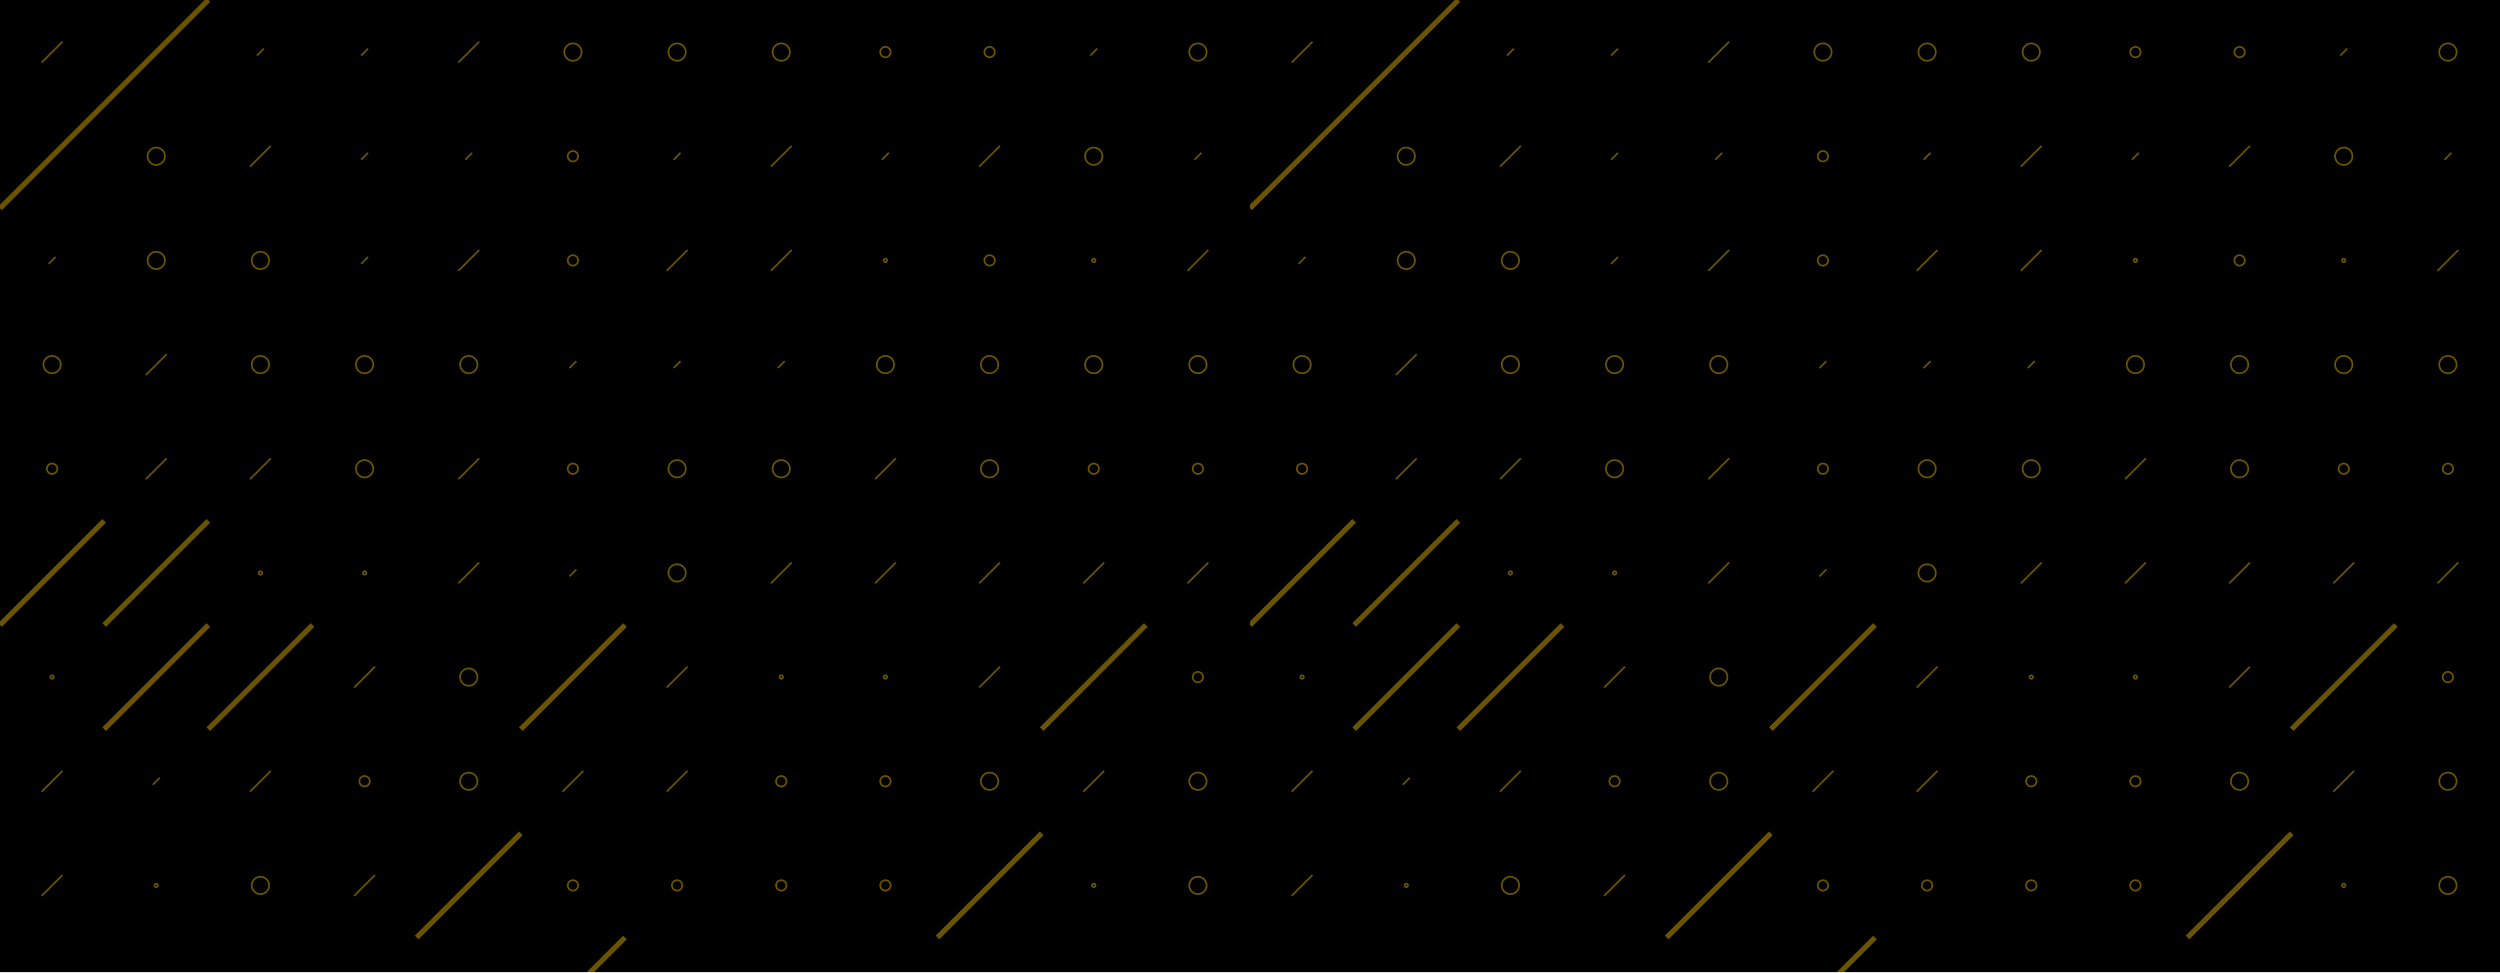
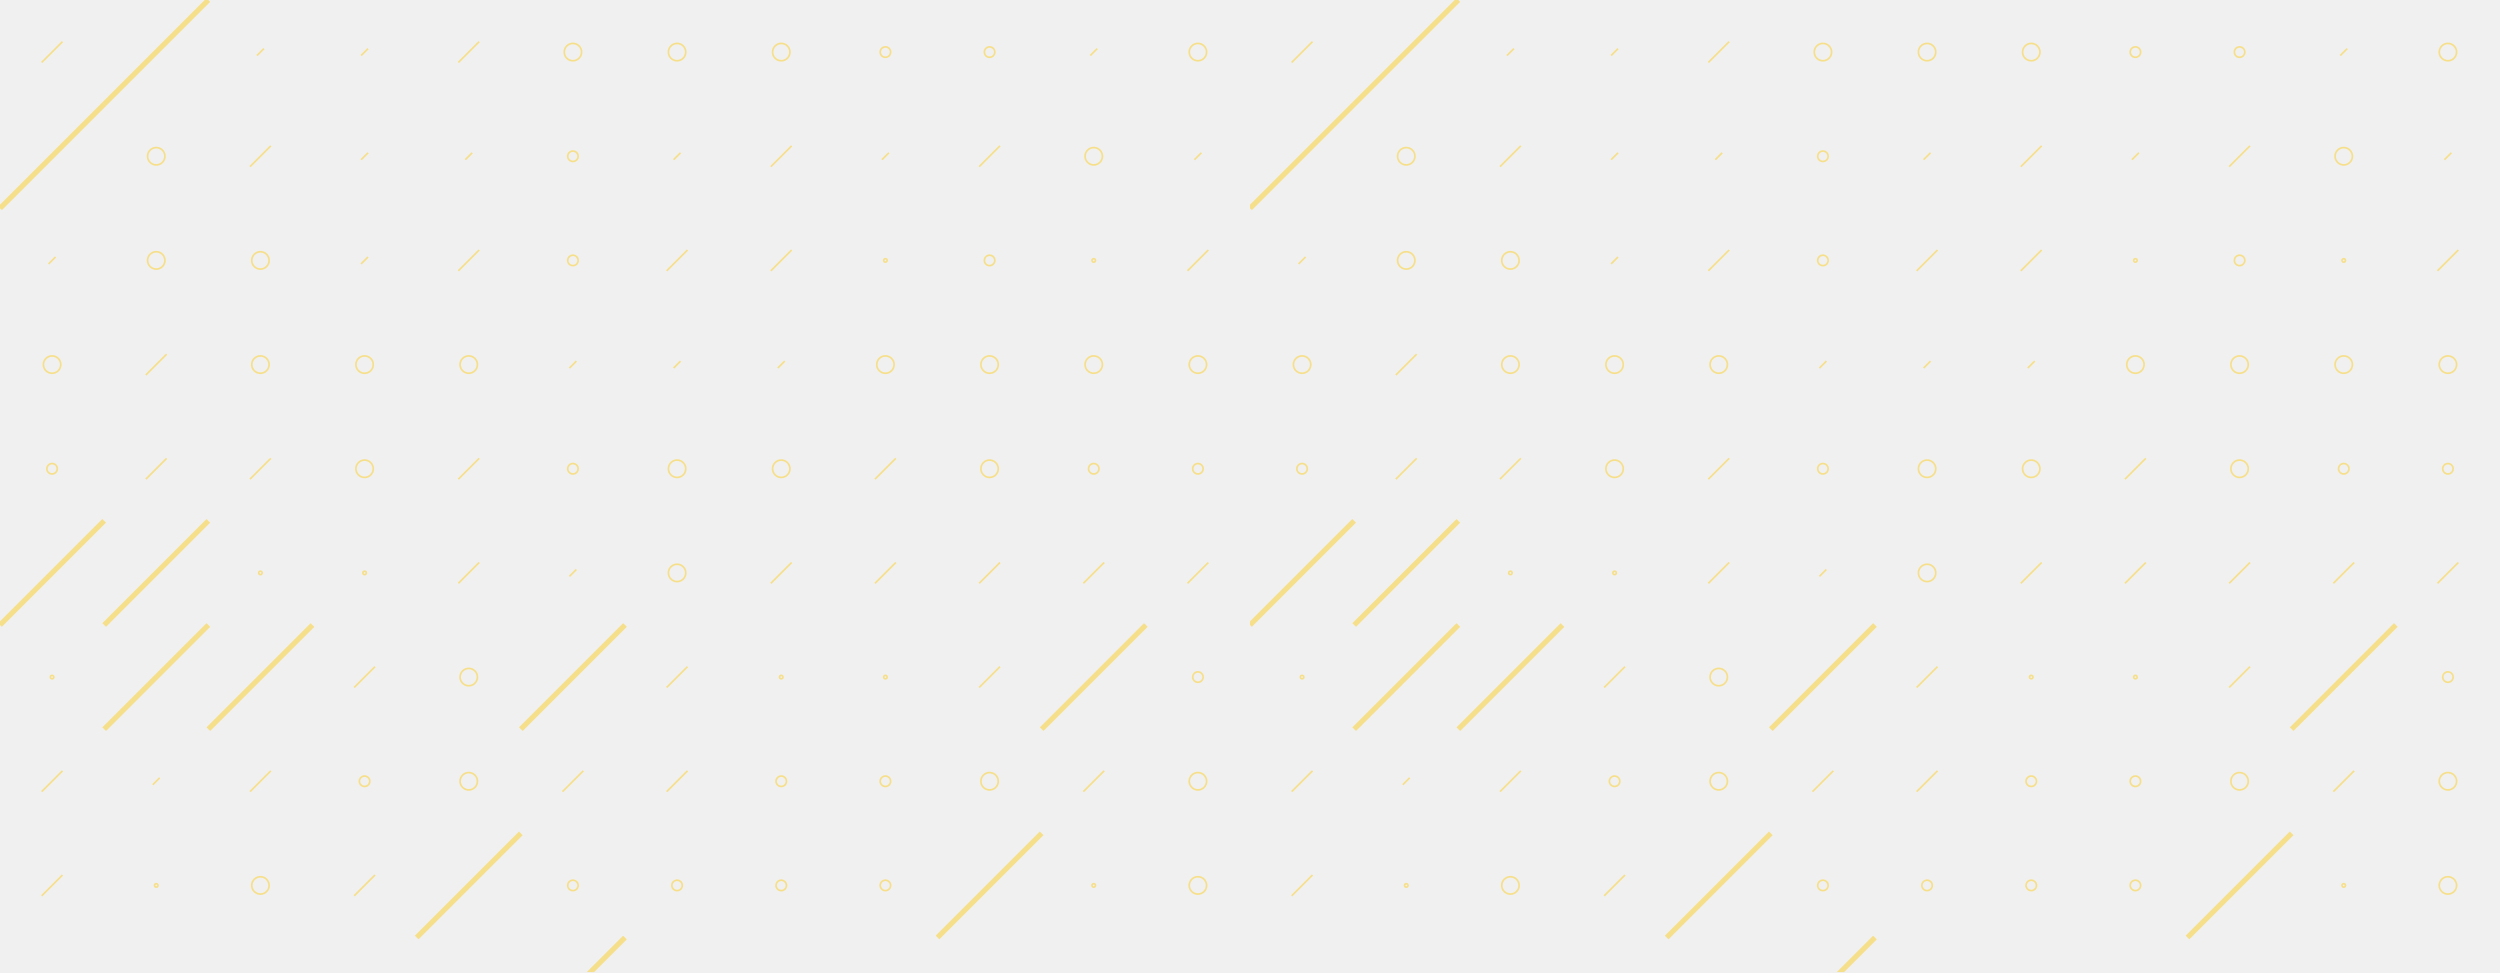
<svg xmlns="http://www.w3.org/2000/svg" xmlns:xlink="http://www.w3.org/1999/xlink" version="1.1" width="1440" height="560" preserveAspectRatio="none" viewBox="0 0 1440 560">
-   <g mask="url(&quot;#SvgjsMask8859&quot;)" fill="none">
-     <rect width="1440" height="560" x="0" y="0" fill="rgba(0, 0, 0, 1)" />
-     <use xlink:href="#SvgjsSymbol8866" x="0" y="0" />
-     <use xlink:href="#SvgjsSymbol8866" x="720" y="0" />
+   <g mask="url(&quot;#SvgjsMask1016&quot;)" fill="none">
+     <use xlink:href="#SvgjsSymbol1023" x="0" y="0" />
+     <use xlink:href="#SvgjsSymbol1023" x="720" y="0" />
  </g>
  <defs>
-     <mask id="SvgjsMask8859">
+     <mask id="SvgjsMask1016">
      <rect width="1440" height="560" fill="#ffffff" />
    </mask>
-     <path d="M-1 0 a1 1 0 1 0 2 0 a1 1 0 1 0 -2 0z" id="SvgjsPath8865" />
-     <path d="M-3 0 a3 3 0 1 0 6 0 a3 3 0 1 0 -6 0z" id="SvgjsPath8864" />
-     <path d="M-5 0 a5 5 0 1 0 10 0 a5 5 0 1 0 -10 0z" id="SvgjsPath8863" />
-     <path d="M2 -2 L-2 2z" id="SvgjsPath8862" />
-     <path d="M6 -6 L-6 6z" id="SvgjsPath8860" />
-     <path d="M30 -30 L-30 30z" id="SvgjsPath8861" />
+     <path d="M-1 0 a1 1 0 1 0 2 0 a1 1 0 1 0 -2 0z" id="SvgjsPath1022" />
+     <path d="M-3 0 a3 3 0 1 0 6 0 a3 3 0 1 0 -6 0z" id="SvgjsPath1021" />
+     <path d="M-5 0 a5 5 0 1 0 10 0 a5 5 0 1 0 -10 0z" id="SvgjsPath1020" />
+     <path d="M2 -2 L-2 2z" id="SvgjsPath1019" />
+     <path d="M6 -6 L-6 6z" id="SvgjsPath1017" />
+     <path d="M30 -30 L-30 30z" id="SvgjsPath1018" />
  </defs>
-   <symbol id="SvgjsSymbol8866">
-     <use xlink:href="#SvgjsPath8860" x="30" y="30" stroke="rgba(255, 201, 0, 0.42)" />
-     <use xlink:href="#SvgjsPath8861" x="30" y="90" stroke="rgba(255, 201, 0, 0.42)" stroke-width="3" />
-     <use xlink:href="#SvgjsPath8862" x="30" y="150" stroke="rgba(255, 201, 0, 0.42)" />
-     <use xlink:href="#SvgjsPath8863" x="30" y="210" stroke="rgba(255, 201, 0, 0.42)" />
-     <use xlink:href="#SvgjsPath8864" x="30" y="270" stroke="rgba(255, 201, 0, 0.42)" />
-     <use xlink:href="#SvgjsPath8861" x="30" y="330" stroke="rgba(255, 201, 0, 0.42)" stroke-width="3" />
-     <use xlink:href="#SvgjsPath8865" x="30" y="390" stroke="rgba(255, 201, 0, 0.42)" />
-     <use xlink:href="#SvgjsPath8860" x="30" y="450" stroke="rgba(255, 201, 0, 0.42)" />
-     <use xlink:href="#SvgjsPath8860" x="30" y="510" stroke="rgba(255, 201, 0, 0.42)" />
-     <use xlink:href="#SvgjsPath8863" x="30" y="570" stroke="rgba(255, 201, 0, 0.42)" />
-     <use xlink:href="#SvgjsPath8861" x="90" y="30" stroke="rgba(255, 201, 0, 0.42)" stroke-width="3" />
-     <use xlink:href="#SvgjsPath8863" x="90" y="90" stroke="rgba(255, 201, 0, 0.42)" />
-     <use xlink:href="#SvgjsPath8863" x="90" y="150" stroke="rgba(255, 201, 0, 0.42)" />
-     <use xlink:href="#SvgjsPath8860" x="90" y="210" stroke="rgba(255, 201, 0, 0.42)" />
-     <use xlink:href="#SvgjsPath8860" x="90" y="270" stroke="rgba(255, 201, 0, 0.42)" />
-     <use xlink:href="#SvgjsPath8861" x="90" y="330" stroke="rgba(255, 201, 0, 0.42)" stroke-width="3" />
-     <use xlink:href="#SvgjsPath8861" x="90" y="390" stroke="rgba(255, 201, 0, 0.42)" stroke-width="3" />
-     <use xlink:href="#SvgjsPath8862" x="90" y="450" stroke="rgba(255, 201, 0, 0.42)" />
-     <use xlink:href="#SvgjsPath8865" x="90" y="510" stroke="rgba(255, 201, 0, 0.42)" />
-     <use xlink:href="#SvgjsPath8860" x="90" y="570" stroke="rgba(255, 201, 0, 0.42)" />
-     <use xlink:href="#SvgjsPath8862" x="150" y="30" stroke="rgba(255, 201, 0, 0.42)" />
-     <use xlink:href="#SvgjsPath8860" x="150" y="90" stroke="rgba(255, 201, 0, 0.42)" />
-     <use xlink:href="#SvgjsPath8863" x="150" y="150" stroke="rgba(255, 201, 0, 0.42)" />
-     <use xlink:href="#SvgjsPath8863" x="150" y="210" stroke="rgba(255, 201, 0, 0.42)" />
-     <use xlink:href="#SvgjsPath8860" x="150" y="270" stroke="rgba(255, 201, 0, 0.42)" />
-     <use xlink:href="#SvgjsPath8865" x="150" y="330" stroke="rgba(255, 201, 0, 0.42)" />
-     <use xlink:href="#SvgjsPath8861" x="150" y="390" stroke="rgba(255, 201, 0, 0.42)" stroke-width="3" />
-     <use xlink:href="#SvgjsPath8860" x="150" y="450" stroke="rgba(255, 201, 0, 0.42)" />
-     <use xlink:href="#SvgjsPath8863" x="150" y="510" stroke="rgba(255, 201, 0, 0.42)" />
-     <use xlink:href="#SvgjsPath8862" x="150" y="570" stroke="rgba(255, 201, 0, 0.42)" />
-     <use xlink:href="#SvgjsPath8862" x="210" y="30" stroke="rgba(255, 201, 0, 0.42)" />
-     <use xlink:href="#SvgjsPath8862" x="210" y="90" stroke="rgba(255, 201, 0, 0.42)" />
-     <use xlink:href="#SvgjsPath8862" x="210" y="150" stroke="rgba(255, 201, 0, 0.42)" />
-     <use xlink:href="#SvgjsPath8863" x="210" y="210" stroke="rgba(255, 201, 0, 0.42)" />
-     <use xlink:href="#SvgjsPath8863" x="210" y="270" stroke="rgba(255, 201, 0, 0.42)" />
-     <use xlink:href="#SvgjsPath8865" x="210" y="330" stroke="rgba(255, 201, 0, 0.42)" />
-     <use xlink:href="#SvgjsPath8860" x="210" y="390" stroke="rgba(255, 201, 0, 0.42)" />
-     <use xlink:href="#SvgjsPath8864" x="210" y="450" stroke="rgba(255, 201, 0, 0.42)" />
-     <use xlink:href="#SvgjsPath8860" x="210" y="510" stroke="rgba(255, 201, 0, 0.42)" />
-     <use xlink:href="#SvgjsPath8860" x="210" y="570" stroke="rgba(255, 201, 0, 0.42)" />
-     <use xlink:href="#SvgjsPath8860" x="270" y="30" stroke="rgba(255, 201, 0, 0.42)" />
-     <use xlink:href="#SvgjsPath8862" x="270" y="90" stroke="rgba(255, 201, 0, 0.42)" />
-     <use xlink:href="#SvgjsPath8860" x="270" y="150" stroke="rgba(255, 201, 0, 0.42)" />
-     <use xlink:href="#SvgjsPath8863" x="270" y="210" stroke="rgba(255, 201, 0, 0.42)" />
-     <use xlink:href="#SvgjsPath8860" x="270" y="270" stroke="rgba(255, 201, 0, 0.42)" />
-     <use xlink:href="#SvgjsPath8860" x="270" y="330" stroke="rgba(255, 201, 0, 0.42)" />
-     <use xlink:href="#SvgjsPath8863" x="270" y="390" stroke="rgba(255, 201, 0, 0.42)" />
-     <use xlink:href="#SvgjsPath8863" x="270" y="450" stroke="rgba(255, 201, 0, 0.42)" />
-     <use xlink:href="#SvgjsPath8861" x="270" y="510" stroke="rgba(255, 201, 0, 0.42)" stroke-width="3" />
-     <use xlink:href="#SvgjsPath8863" x="270" y="570" stroke="rgba(255, 201, 0, 0.42)" />
-     <use xlink:href="#SvgjsPath8863" x="330" y="30" stroke="rgba(255, 201, 0, 0.42)" />
-     <use xlink:href="#SvgjsPath8864" x="330" y="90" stroke="rgba(255, 201, 0, 0.42)" />
-     <use xlink:href="#SvgjsPath8864" x="330" y="150" stroke="rgba(255, 201, 0, 0.42)" />
-     <use xlink:href="#SvgjsPath8862" x="330" y="210" stroke="rgba(255, 201, 0, 0.42)" />
-     <use xlink:href="#SvgjsPath8864" x="330" y="270" stroke="rgba(255, 201, 0, 0.42)" />
-     <use xlink:href="#SvgjsPath8862" x="330" y="330" stroke="rgba(255, 201, 0, 0.42)" />
-     <use xlink:href="#SvgjsPath8861" x="330" y="390" stroke="rgba(255, 201, 0, 0.42)" stroke-width="3" />
-     <use xlink:href="#SvgjsPath8860" x="330" y="450" stroke="rgba(255, 201, 0, 0.42)" />
-     <use xlink:href="#SvgjsPath8864" x="330" y="510" stroke="rgba(255, 201, 0, 0.42)" />
-     <use xlink:href="#SvgjsPath8861" x="330" y="570" stroke="rgba(255, 201, 0, 0.42)" stroke-width="3" />
-     <use xlink:href="#SvgjsPath8863" x="390" y="30" stroke="rgba(255, 201, 0, 0.42)" />
-     <use xlink:href="#SvgjsPath8862" x="390" y="90" stroke="rgba(255, 201, 0, 0.42)" />
-     <use xlink:href="#SvgjsPath8860" x="390" y="150" stroke="rgba(255, 201, 0, 0.42)" />
-     <use xlink:href="#SvgjsPath8862" x="390" y="210" stroke="rgba(255, 201, 0, 0.42)" />
-     <use xlink:href="#SvgjsPath8863" x="390" y="270" stroke="rgba(255, 201, 0, 0.42)" />
-     <use xlink:href="#SvgjsPath8863" x="390" y="330" stroke="rgba(255, 201, 0, 0.42)" />
-     <use xlink:href="#SvgjsPath8860" x="390" y="390" stroke="rgba(255, 201, 0, 0.42)" />
-     <use xlink:href="#SvgjsPath8860" x="390" y="450" stroke="rgba(255, 201, 0, 0.42)" />
-     <use xlink:href="#SvgjsPath8864" x="390" y="510" stroke="rgba(255, 201, 0, 0.42)" />
-     <use xlink:href="#SvgjsPath8860" x="390" y="570" stroke="rgba(255, 201, 0, 0.42)" />
-     <use xlink:href="#SvgjsPath8863" x="450" y="30" stroke="rgba(255, 201, 0, 0.42)" />
-     <use xlink:href="#SvgjsPath8860" x="450" y="90" stroke="rgba(255, 201, 0, 0.42)" />
-     <use xlink:href="#SvgjsPath8860" x="450" y="150" stroke="rgba(255, 201, 0, 0.42)" />
-     <use xlink:href="#SvgjsPath8862" x="450" y="210" stroke="rgba(255, 201, 0, 0.42)" />
-     <use xlink:href="#SvgjsPath8863" x="450" y="270" stroke="rgba(255, 201, 0, 0.42)" />
-     <use xlink:href="#SvgjsPath8860" x="450" y="330" stroke="rgba(255, 201, 0, 0.42)" />
-     <use xlink:href="#SvgjsPath8865" x="450" y="390" stroke="rgba(255, 201, 0, 0.42)" />
-     <use xlink:href="#SvgjsPath8864" x="450" y="450" stroke="rgba(255, 201, 0, 0.42)" />
-     <use xlink:href="#SvgjsPath8864" x="450" y="510" stroke="rgba(255, 201, 0, 0.42)" />
-     <use xlink:href="#SvgjsPath8863" x="450" y="570" stroke="rgba(255, 201, 0, 0.42)" />
-     <use xlink:href="#SvgjsPath8864" x="510" y="30" stroke="rgba(255, 201, 0, 0.42)" />
-     <use xlink:href="#SvgjsPath8862" x="510" y="90" stroke="rgba(255, 201, 0, 0.42)" />
-     <use xlink:href="#SvgjsPath8865" x="510" y="150" stroke="rgba(255, 201, 0, 0.42)" />
-     <use xlink:href="#SvgjsPath8863" x="510" y="210" stroke="rgba(255, 201, 0, 0.42)" />
-     <use xlink:href="#SvgjsPath8860" x="510" y="270" stroke="rgba(255, 201, 0, 0.42)" />
-     <use xlink:href="#SvgjsPath8860" x="510" y="330" stroke="rgba(255, 201, 0, 0.42)" />
-     <use xlink:href="#SvgjsPath8865" x="510" y="390" stroke="rgba(255, 201, 0, 0.42)" />
-     <use xlink:href="#SvgjsPath8864" x="510" y="450" stroke="rgba(255, 201, 0, 0.42)" />
-     <use xlink:href="#SvgjsPath8864" x="510" y="510" stroke="rgba(255, 201, 0, 0.42)" />
-     <use xlink:href="#SvgjsPath8860" x="510" y="570" stroke="rgba(255, 201, 0, 0.42)" />
-     <use xlink:href="#SvgjsPath8864" x="570" y="30" stroke="rgba(255, 201, 0, 0.42)" />
-     <use xlink:href="#SvgjsPath8860" x="570" y="90" stroke="rgba(255, 201, 0, 0.42)" />
-     <use xlink:href="#SvgjsPath8864" x="570" y="150" stroke="rgba(255, 201, 0, 0.42)" />
-     <use xlink:href="#SvgjsPath8863" x="570" y="210" stroke="rgba(255, 201, 0, 0.42)" />
-     <use xlink:href="#SvgjsPath8863" x="570" y="270" stroke="rgba(255, 201, 0, 0.42)" />
-     <use xlink:href="#SvgjsPath8860" x="570" y="330" stroke="rgba(255, 201, 0, 0.42)" />
-     <use xlink:href="#SvgjsPath8860" x="570" y="390" stroke="rgba(255, 201, 0, 0.42)" />
-     <use xlink:href="#SvgjsPath8863" x="570" y="450" stroke="rgba(255, 201, 0, 0.42)" />
-     <use xlink:href="#SvgjsPath8861" x="570" y="510" stroke="rgba(255, 201, 0, 0.42)" stroke-width="3" />
-     <use xlink:href="#SvgjsPath8860" x="570" y="570" stroke="rgba(255, 201, 0, 0.42)" />
-     <use xlink:href="#SvgjsPath8862" x="630" y="30" stroke="rgba(255, 201, 0, 0.42)" />
-     <use xlink:href="#SvgjsPath8863" x="630" y="90" stroke="rgba(255, 201, 0, 0.42)" />
-     <use xlink:href="#SvgjsPath8865" x="630" y="150" stroke="rgba(255, 201, 0, 0.42)" />
-     <use xlink:href="#SvgjsPath8863" x="630" y="210" stroke="rgba(255, 201, 0, 0.42)" />
-     <use xlink:href="#SvgjsPath8864" x="630" y="270" stroke="rgba(255, 201, 0, 0.42)" />
-     <use xlink:href="#SvgjsPath8860" x="630" y="330" stroke="rgba(255, 201, 0, 0.42)" />
-     <use xlink:href="#SvgjsPath8861" x="630" y="390" stroke="rgba(255, 201, 0, 0.42)" stroke-width="3" />
-     <use xlink:href="#SvgjsPath8860" x="630" y="450" stroke="rgba(255, 201, 0, 0.42)" />
-     <use xlink:href="#SvgjsPath8865" x="630" y="510" stroke="rgba(255, 201, 0, 0.42)" />
-     <use xlink:href="#SvgjsPath8860" x="630" y="570" stroke="rgba(255, 201, 0, 0.42)" />
-     <use xlink:href="#SvgjsPath8863" x="690" y="30" stroke="rgba(255, 201, 0, 0.42)" />
-     <use xlink:href="#SvgjsPath8862" x="690" y="90" stroke="rgba(255, 201, 0, 0.42)" />
-     <use xlink:href="#SvgjsPath8860" x="690" y="150" stroke="rgba(255, 201, 0, 0.42)" />
-     <use xlink:href="#SvgjsPath8863" x="690" y="210" stroke="rgba(255, 201, 0, 0.42)" />
-     <use xlink:href="#SvgjsPath8864" x="690" y="270" stroke="rgba(255, 201, 0, 0.42)" />
-     <use xlink:href="#SvgjsPath8860" x="690" y="330" stroke="rgba(255, 201, 0, 0.42)" />
-     <use xlink:href="#SvgjsPath8864" x="690" y="390" stroke="rgba(255, 201, 0, 0.42)" />
-     <use xlink:href="#SvgjsPath8863" x="690" y="450" stroke="rgba(255, 201, 0, 0.42)" />
-     <use xlink:href="#SvgjsPath8863" x="690" y="510" stroke="rgba(255, 201, 0, 0.42)" />
-     <use xlink:href="#SvgjsPath8863" x="690" y="570" stroke="rgba(255, 201, 0, 0.42)" />
+   <symbol id="SvgjsSymbol1023">
+     <use xlink:href="#SvgjsPath1017" x="30" y="30" stroke="rgba(255, 201, 0, 0.42)" />
+     <use xlink:href="#SvgjsPath1018" x="30" y="90" stroke="rgba(255, 201, 0, 0.42)" stroke-width="3" />
+     <use xlink:href="#SvgjsPath1019" x="30" y="150" stroke="rgba(255, 201, 0, 0.42)" />
+     <use xlink:href="#SvgjsPath1020" x="30" y="210" stroke="rgba(255, 201, 0, 0.42)" />
+     <use xlink:href="#SvgjsPath1021" x="30" y="270" stroke="rgba(255, 201, 0, 0.42)" />
+     <use xlink:href="#SvgjsPath1018" x="30" y="330" stroke="rgba(255, 201, 0, 0.42)" stroke-width="3" />
+     <use xlink:href="#SvgjsPath1022" x="30" y="390" stroke="rgba(255, 201, 0, 0.42)" />
+     <use xlink:href="#SvgjsPath1017" x="30" y="450" stroke="rgba(255, 201, 0, 0.42)" />
+     <use xlink:href="#SvgjsPath1017" x="30" y="510" stroke="rgba(255, 201, 0, 0.42)" />
+     <use xlink:href="#SvgjsPath1020" x="30" y="570" stroke="rgba(255, 201, 0, 0.42)" />
+     <use xlink:href="#SvgjsPath1018" x="90" y="30" stroke="rgba(255, 201, 0, 0.42)" stroke-width="3" />
+     <use xlink:href="#SvgjsPath1020" x="90" y="90" stroke="rgba(255, 201, 0, 0.42)" />
+     <use xlink:href="#SvgjsPath1020" x="90" y="150" stroke="rgba(255, 201, 0, 0.42)" />
+     <use xlink:href="#SvgjsPath1017" x="90" y="210" stroke="rgba(255, 201, 0, 0.42)" />
+     <use xlink:href="#SvgjsPath1017" x="90" y="270" stroke="rgba(255, 201, 0, 0.42)" />
+     <use xlink:href="#SvgjsPath1018" x="90" y="330" stroke="rgba(255, 201, 0, 0.42)" stroke-width="3" />
+     <use xlink:href="#SvgjsPath1018" x="90" y="390" stroke="rgba(255, 201, 0, 0.42)" stroke-width="3" />
+     <use xlink:href="#SvgjsPath1019" x="90" y="450" stroke="rgba(255, 201, 0, 0.42)" />
+     <use xlink:href="#SvgjsPath1022" x="90" y="510" stroke="rgba(255, 201, 0, 0.42)" />
+     <use xlink:href="#SvgjsPath1017" x="90" y="570" stroke="rgba(255, 201, 0, 0.42)" />
+     <use xlink:href="#SvgjsPath1019" x="150" y="30" stroke="rgba(255, 201, 0, 0.42)" />
+     <use xlink:href="#SvgjsPath1017" x="150" y="90" stroke="rgba(255, 201, 0, 0.42)" />
+     <use xlink:href="#SvgjsPath1020" x="150" y="150" stroke="rgba(255, 201, 0, 0.42)" />
+     <use xlink:href="#SvgjsPath1020" x="150" y="210" stroke="rgba(255, 201, 0, 0.42)" />
+     <use xlink:href="#SvgjsPath1017" x="150" y="270" stroke="rgba(255, 201, 0, 0.42)" />
+     <use xlink:href="#SvgjsPath1022" x="150" y="330" stroke="rgba(255, 201, 0, 0.42)" />
+     <use xlink:href="#SvgjsPath1018" x="150" y="390" stroke="rgba(255, 201, 0, 0.42)" stroke-width="3" />
+     <use xlink:href="#SvgjsPath1017" x="150" y="450" stroke="rgba(255, 201, 0, 0.42)" />
+     <use xlink:href="#SvgjsPath1020" x="150" y="510" stroke="rgba(255, 201, 0, 0.42)" />
+     <use xlink:href="#SvgjsPath1019" x="150" y="570" stroke="rgba(255, 201, 0, 0.42)" />
+     <use xlink:href="#SvgjsPath1019" x="210" y="30" stroke="rgba(255, 201, 0, 0.42)" />
+     <use xlink:href="#SvgjsPath1019" x="210" y="90" stroke="rgba(255, 201, 0, 0.42)" />
+     <use xlink:href="#SvgjsPath1019" x="210" y="150" stroke="rgba(255, 201, 0, 0.42)" />
+     <use xlink:href="#SvgjsPath1020" x="210" y="210" stroke="rgba(255, 201, 0, 0.42)" />
+     <use xlink:href="#SvgjsPath1020" x="210" y="270" stroke="rgba(255, 201, 0, 0.42)" />
+     <use xlink:href="#SvgjsPath1022" x="210" y="330" stroke="rgba(255, 201, 0, 0.42)" />
+     <use xlink:href="#SvgjsPath1017" x="210" y="390" stroke="rgba(255, 201, 0, 0.42)" />
+     <use xlink:href="#SvgjsPath1021" x="210" y="450" stroke="rgba(255, 201, 0, 0.42)" />
+     <use xlink:href="#SvgjsPath1017" x="210" y="510" stroke="rgba(255, 201, 0, 0.42)" />
+     <use xlink:href="#SvgjsPath1017" x="210" y="570" stroke="rgba(255, 201, 0, 0.42)" />
+     <use xlink:href="#SvgjsPath1017" x="270" y="30" stroke="rgba(255, 201, 0, 0.42)" />
+     <use xlink:href="#SvgjsPath1019" x="270" y="90" stroke="rgba(255, 201, 0, 0.42)" />
+     <use xlink:href="#SvgjsPath1017" x="270" y="150" stroke="rgba(255, 201, 0, 0.42)" />
+     <use xlink:href="#SvgjsPath1020" x="270" y="210" stroke="rgba(255, 201, 0, 0.42)" />
+     <use xlink:href="#SvgjsPath1017" x="270" y="270" stroke="rgba(255, 201, 0, 0.42)" />
+     <use xlink:href="#SvgjsPath1017" x="270" y="330" stroke="rgba(255, 201, 0, 0.42)" />
+     <use xlink:href="#SvgjsPath1020" x="270" y="390" stroke="rgba(255, 201, 0, 0.42)" />
+     <use xlink:href="#SvgjsPath1020" x="270" y="450" stroke="rgba(255, 201, 0, 0.42)" />
+     <use xlink:href="#SvgjsPath1018" x="270" y="510" stroke="rgba(255, 201, 0, 0.42)" stroke-width="3" />
+     <use xlink:href="#SvgjsPath1020" x="270" y="570" stroke="rgba(255, 201, 0, 0.42)" />
+     <use xlink:href="#SvgjsPath1020" x="330" y="30" stroke="rgba(255, 201, 0, 0.42)" />
+     <use xlink:href="#SvgjsPath1021" x="330" y="90" stroke="rgba(255, 201, 0, 0.42)" />
+     <use xlink:href="#SvgjsPath1021" x="330" y="150" stroke="rgba(255, 201, 0, 0.42)" />
+     <use xlink:href="#SvgjsPath1019" x="330" y="210" stroke="rgba(255, 201, 0, 0.42)" />
+     <use xlink:href="#SvgjsPath1021" x="330" y="270" stroke="rgba(255, 201, 0, 0.42)" />
+     <use xlink:href="#SvgjsPath1019" x="330" y="330" stroke="rgba(255, 201, 0, 0.42)" />
+     <use xlink:href="#SvgjsPath1018" x="330" y="390" stroke="rgba(255, 201, 0, 0.42)" stroke-width="3" />
+     <use xlink:href="#SvgjsPath1017" x="330" y="450" stroke="rgba(255, 201, 0, 0.42)" />
+     <use xlink:href="#SvgjsPath1021" x="330" y="510" stroke="rgba(255, 201, 0, 0.42)" />
+     <use xlink:href="#SvgjsPath1018" x="330" y="570" stroke="rgba(255, 201, 0, 0.42)" stroke-width="3" />
+     <use xlink:href="#SvgjsPath1020" x="390" y="30" stroke="rgba(255, 201, 0, 0.42)" />
+     <use xlink:href="#SvgjsPath1019" x="390" y="90" stroke="rgba(255, 201, 0, 0.42)" />
+     <use xlink:href="#SvgjsPath1017" x="390" y="150" stroke="rgba(255, 201, 0, 0.42)" />
+     <use xlink:href="#SvgjsPath1019" x="390" y="210" stroke="rgba(255, 201, 0, 0.42)" />
+     <use xlink:href="#SvgjsPath1020" x="390" y="270" stroke="rgba(255, 201, 0, 0.42)" />
+     <use xlink:href="#SvgjsPath1020" x="390" y="330" stroke="rgba(255, 201, 0, 0.42)" />
+     <use xlink:href="#SvgjsPath1017" x="390" y="390" stroke="rgba(255, 201, 0, 0.42)" />
+     <use xlink:href="#SvgjsPath1017" x="390" y="450" stroke="rgba(255, 201, 0, 0.42)" />
+     <use xlink:href="#SvgjsPath1021" x="390" y="510" stroke="rgba(255, 201, 0, 0.42)" />
+     <use xlink:href="#SvgjsPath1017" x="390" y="570" stroke="rgba(255, 201, 0, 0.42)" />
+     <use xlink:href="#SvgjsPath1020" x="450" y="30" stroke="rgba(255, 201, 0, 0.42)" />
+     <use xlink:href="#SvgjsPath1017" x="450" y="90" stroke="rgba(255, 201, 0, 0.42)" />
+     <use xlink:href="#SvgjsPath1017" x="450" y="150" stroke="rgba(255, 201, 0, 0.42)" />
+     <use xlink:href="#SvgjsPath1019" x="450" y="210" stroke="rgba(255, 201, 0, 0.42)" />
+     <use xlink:href="#SvgjsPath1020" x="450" y="270" stroke="rgba(255, 201, 0, 0.42)" />
+     <use xlink:href="#SvgjsPath1017" x="450" y="330" stroke="rgba(255, 201, 0, 0.42)" />
+     <use xlink:href="#SvgjsPath1022" x="450" y="390" stroke="rgba(255, 201, 0, 0.42)" />
+     <use xlink:href="#SvgjsPath1021" x="450" y="450" stroke="rgba(255, 201, 0, 0.42)" />
+     <use xlink:href="#SvgjsPath1021" x="450" y="510" stroke="rgba(255, 201, 0, 0.42)" />
+     <use xlink:href="#SvgjsPath1020" x="450" y="570" stroke="rgba(255, 201, 0, 0.42)" />
+     <use xlink:href="#SvgjsPath1021" x="510" y="30" stroke="rgba(255, 201, 0, 0.42)" />
+     <use xlink:href="#SvgjsPath1019" x="510" y="90" stroke="rgba(255, 201, 0, 0.42)" />
+     <use xlink:href="#SvgjsPath1022" x="510" y="150" stroke="rgba(255, 201, 0, 0.42)" />
+     <use xlink:href="#SvgjsPath1020" x="510" y="210" stroke="rgba(255, 201, 0, 0.42)" />
+     <use xlink:href="#SvgjsPath1017" x="510" y="270" stroke="rgba(255, 201, 0, 0.42)" />
+     <use xlink:href="#SvgjsPath1017" x="510" y="330" stroke="rgba(255, 201, 0, 0.42)" />
+     <use xlink:href="#SvgjsPath1022" x="510" y="390" stroke="rgba(255, 201, 0, 0.42)" />
+     <use xlink:href="#SvgjsPath1021" x="510" y="450" stroke="rgba(255, 201, 0, 0.42)" />
+     <use xlink:href="#SvgjsPath1021" x="510" y="510" stroke="rgba(255, 201, 0, 0.42)" />
+     <use xlink:href="#SvgjsPath1017" x="510" y="570" stroke="rgba(255, 201, 0, 0.42)" />
+     <use xlink:href="#SvgjsPath1021" x="570" y="30" stroke="rgba(255, 201, 0, 0.42)" />
+     <use xlink:href="#SvgjsPath1017" x="570" y="90" stroke="rgba(255, 201, 0, 0.42)" />
+     <use xlink:href="#SvgjsPath1021" x="570" y="150" stroke="rgba(255, 201, 0, 0.42)" />
+     <use xlink:href="#SvgjsPath1020" x="570" y="210" stroke="rgba(255, 201, 0, 0.42)" />
+     <use xlink:href="#SvgjsPath1020" x="570" y="270" stroke="rgba(255, 201, 0, 0.42)" />
+     <use xlink:href="#SvgjsPath1017" x="570" y="330" stroke="rgba(255, 201, 0, 0.42)" />
+     <use xlink:href="#SvgjsPath1017" x="570" y="390" stroke="rgba(255, 201, 0, 0.42)" />
+     <use xlink:href="#SvgjsPath1020" x="570" y="450" stroke="rgba(255, 201, 0, 0.42)" />
+     <use xlink:href="#SvgjsPath1018" x="570" y="510" stroke="rgba(255, 201, 0, 0.42)" stroke-width="3" />
+     <use xlink:href="#SvgjsPath1017" x="570" y="570" stroke="rgba(255, 201, 0, 0.42)" />
+     <use xlink:href="#SvgjsPath1019" x="630" y="30" stroke="rgba(255, 201, 0, 0.42)" />
+     <use xlink:href="#SvgjsPath1020" x="630" y="90" stroke="rgba(255, 201, 0, 0.42)" />
+     <use xlink:href="#SvgjsPath1022" x="630" y="150" stroke="rgba(255, 201, 0, 0.42)" />
+     <use xlink:href="#SvgjsPath1020" x="630" y="210" stroke="rgba(255, 201, 0, 0.42)" />
+     <use xlink:href="#SvgjsPath1021" x="630" y="270" stroke="rgba(255, 201, 0, 0.42)" />
+     <use xlink:href="#SvgjsPath1017" x="630" y="330" stroke="rgba(255, 201, 0, 0.42)" />
+     <use xlink:href="#SvgjsPath1018" x="630" y="390" stroke="rgba(255, 201, 0, 0.42)" stroke-width="3" />
+     <use xlink:href="#SvgjsPath1017" x="630" y="450" stroke="rgba(255, 201, 0, 0.42)" />
+     <use xlink:href="#SvgjsPath1022" x="630" y="510" stroke="rgba(255, 201, 0, 0.42)" />
+     <use xlink:href="#SvgjsPath1017" x="630" y="570" stroke="rgba(255, 201, 0, 0.42)" />
+     <use xlink:href="#SvgjsPath1020" x="690" y="30" stroke="rgba(255, 201, 0, 0.42)" />
+     <use xlink:href="#SvgjsPath1019" x="690" y="90" stroke="rgba(255, 201, 0, 0.42)" />
+     <use xlink:href="#SvgjsPath1017" x="690" y="150" stroke="rgba(255, 201, 0, 0.42)" />
+     <use xlink:href="#SvgjsPath1020" x="690" y="210" stroke="rgba(255, 201, 0, 0.42)" />
+     <use xlink:href="#SvgjsPath1021" x="690" y="270" stroke="rgba(255, 201, 0, 0.42)" />
+     <use xlink:href="#SvgjsPath1017" x="690" y="330" stroke="rgba(255, 201, 0, 0.42)" />
+     <use xlink:href="#SvgjsPath1021" x="690" y="390" stroke="rgba(255, 201, 0, 0.42)" />
+     <use xlink:href="#SvgjsPath1020" x="690" y="450" stroke="rgba(255, 201, 0, 0.42)" />
+     <use xlink:href="#SvgjsPath1020" x="690" y="510" stroke="rgba(255, 201, 0, 0.42)" />
+     <use xlink:href="#SvgjsPath1020" x="690" y="570" stroke="rgba(255, 201, 0, 0.42)" />
  </symbol>
</svg>
